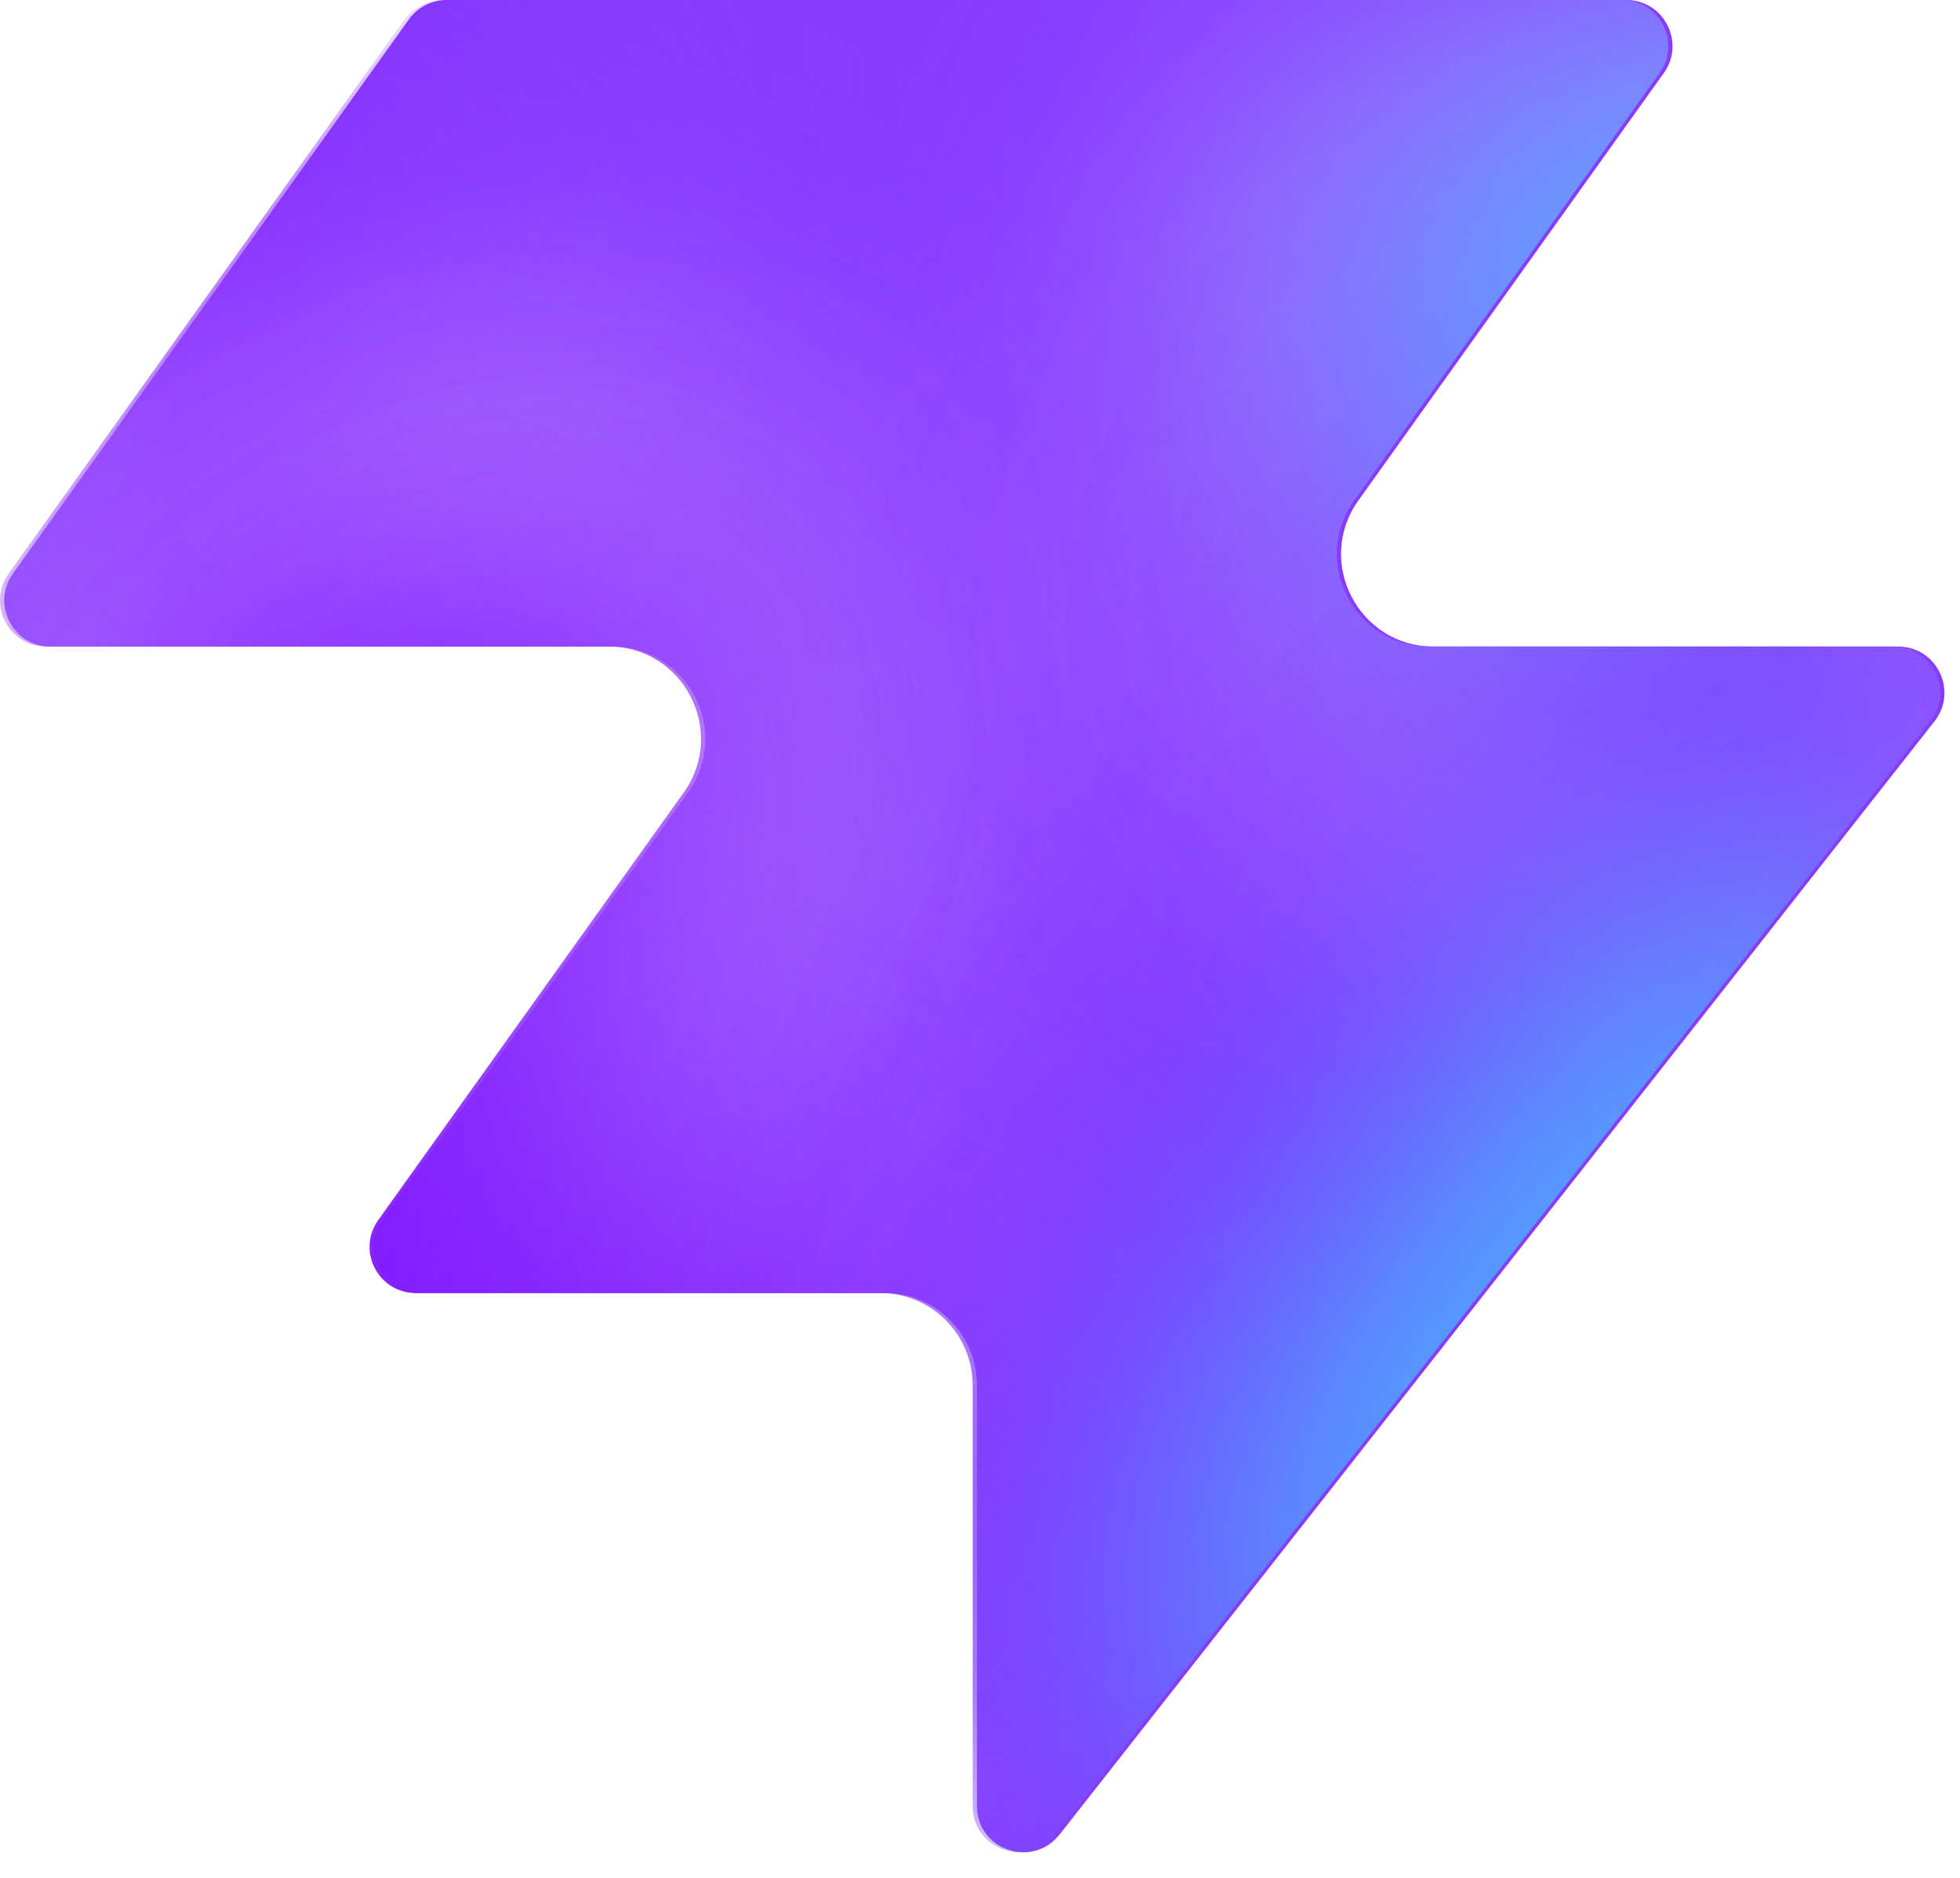
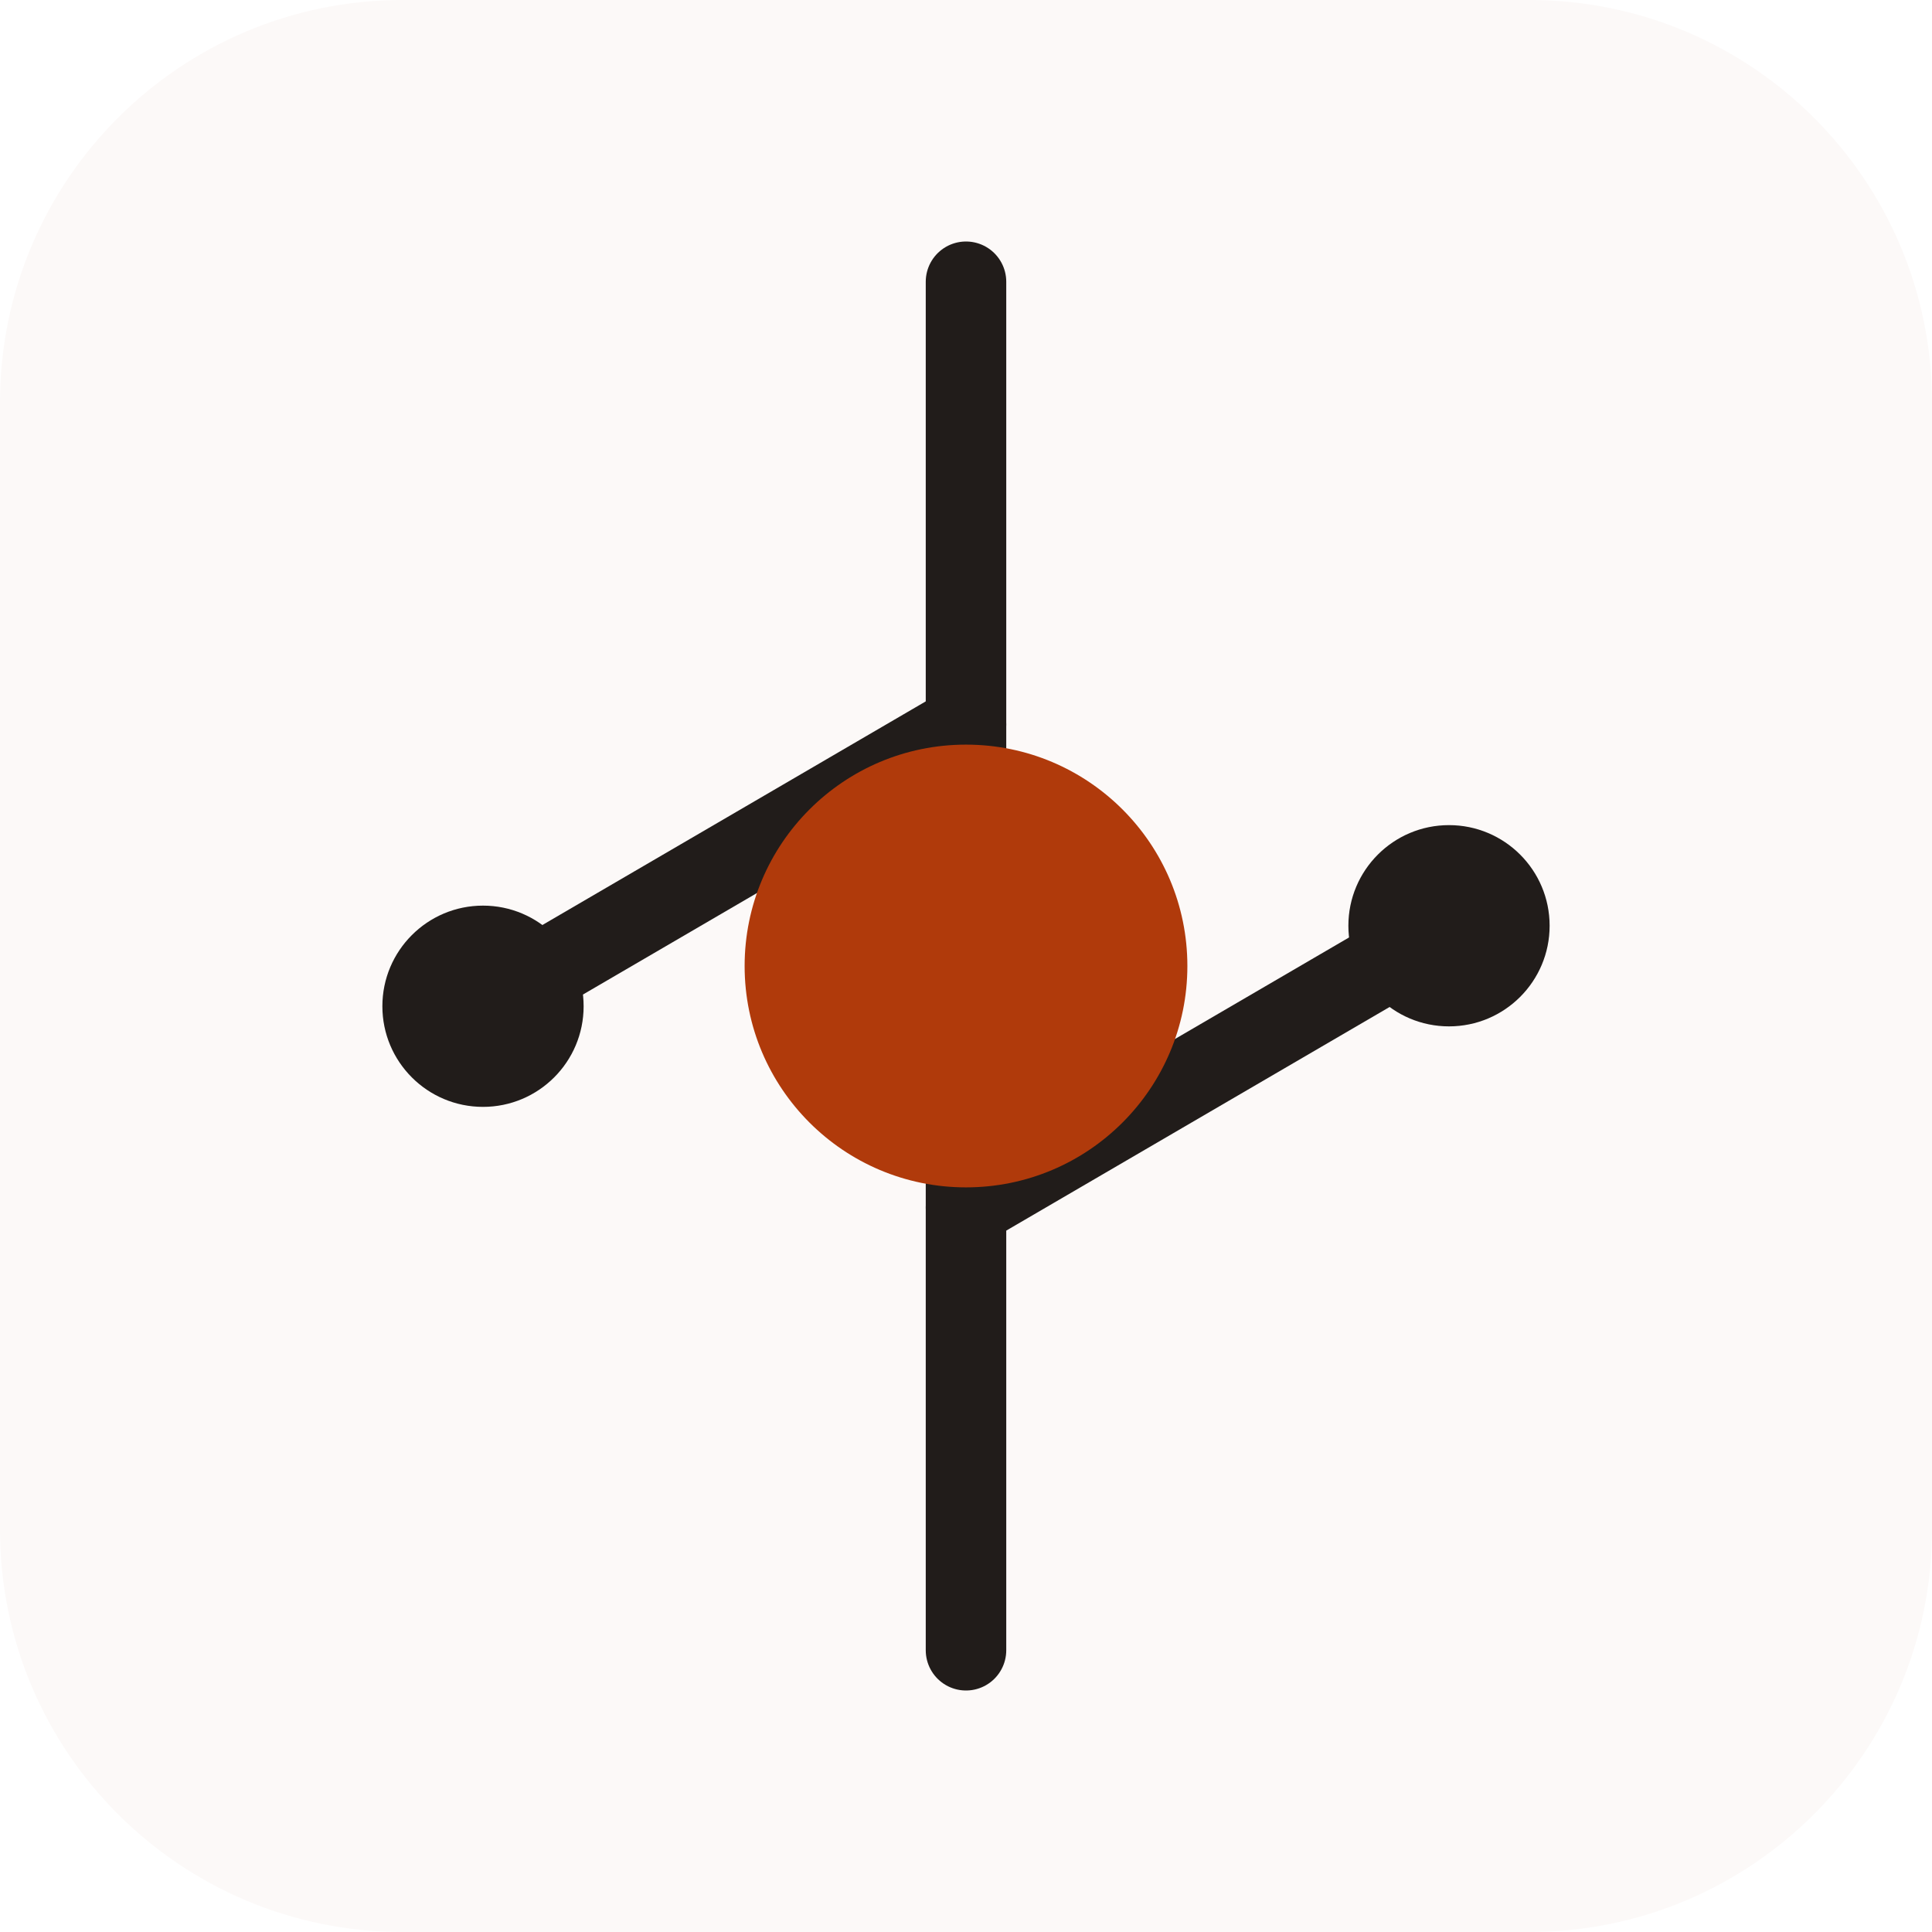
- <svg xmlns="http://www.w3.org/2000/svg" width="48" height="46" fill="none" viewBox="0 0 48 46">
-   <path fill="#863bff" d="M25.946 44.938c-.664.845-2.021.375-2.021-.698V33.937a2.26 2.26 0 0 0-2.262-2.262H10.287c-.92 0-1.456-1.04-.92-1.788l7.48-10.471c1.07-1.497 0-3.578-1.842-3.578H1.237c-.92 0-1.456-1.04-.92-1.788L10.013.474c.214-.297.556-.474.92-.474h28.894c.92 0 1.456 1.04.92 1.788l-7.48 10.471c-1.07 1.498 0 3.579 1.842 3.579h11.377c.943 0 1.473 1.088.89 1.83L25.947 44.94z" style="fill:#863bff;fill:color(display-p3 .525 .23 1);fill-opacity:1" />
-   <mask id="a" width="48" height="46" x="0" y="0" maskUnits="userSpaceOnUse" style="mask-type:alpha">
-     <path fill="#000" d="M25.842 44.938c-.664.844-2.021.375-2.021-.698V33.937a2.26 2.26 0 0 0-2.262-2.262H10.183c-.92 0-1.456-1.04-.92-1.788l7.48-10.471c1.07-1.498 0-3.579-1.842-3.579H1.133c-.92 0-1.456-1.04-.92-1.787L9.91.473c.214-.297.556-.474.92-.474h28.894c.92 0 1.456 1.04.92 1.788l-7.48 10.471c-1.07 1.498 0 3.578 1.842 3.578h11.377c.943 0 1.473 1.088.89 1.832L25.843 44.94z" style="fill:#000;fill-opacity:1" />
-   </mask>
-   <g mask="url(#a)">
-     <g filter="url(#b)">
-       <ellipse cx="5.508" cy="14.704" fill="#ede6ff" rx="5.508" ry="14.704" style="fill:#ede6ff;fill:color(display-p3 .927 .903 1);fill-opacity:1" transform="matrix(.00324 1 1 -.00324 -4.47 31.516)" />
-     </g>
-     <g filter="url(#c)">
-       <ellipse cx="10.399" cy="29.851" fill="#ede6ff" rx="10.399" ry="29.851" style="fill:#ede6ff;fill:color(display-p3 .927 .903 1);fill-opacity:1" transform="matrix(.00324 1 1 -.00324 -39.328 7.883)" />
-     </g>
-     <g filter="url(#d)">
-       <ellipse cx="5.508" cy="30.487" fill="#7e14ff" rx="5.508" ry="30.487" style="fill:#7e14ff;fill:color(display-p3 .492 .077 1);fill-opacity:1" transform="rotate(89.814 -25.913 -14.639)scale(1 -1)" />
-     </g>
-     <g filter="url(#e)">
-       <ellipse cx="5.508" cy="30.599" fill="#7e14ff" rx="5.508" ry="30.599" style="fill:#7e14ff;fill:color(display-p3 .492 .077 1);fill-opacity:1" transform="rotate(89.814 -32.644 -3.334)scale(1 -1)" />
-     </g>
-     <g filter="url(#f)">
-       <ellipse cx="5.508" cy="30.599" fill="#7e14ff" rx="5.508" ry="30.599" style="fill:#7e14ff;fill:color(display-p3 .492 .077 1);fill-opacity:1" transform="matrix(.00324 1 1 -.00324 -34.34 30.47)" />
-     </g>
-     <g filter="url(#g)">
-       <ellipse cx="14.072" cy="22.078" fill="#ede6ff" rx="14.072" ry="22.078" style="fill:#ede6ff;fill:color(display-p3 .927 .903 1);fill-opacity:1" transform="rotate(93.35 24.506 48.493)scale(-1 1)" />
-     </g>
-     <g filter="url(#h)">
-       <ellipse cx="3.47" cy="21.501" fill="#7e14ff" rx="3.47" ry="21.501" style="fill:#7e14ff;fill:color(display-p3 .492 .077 1);fill-opacity:1" transform="rotate(89.009 28.708 47.59)scale(-1 1)" />
-     </g>
-     <g filter="url(#i)">
-       <ellipse cx="3.47" cy="21.501" fill="#7e14ff" rx="3.47" ry="21.501" style="fill:#7e14ff;fill:color(display-p3 .492 .077 1);fill-opacity:1" transform="rotate(89.009 28.708 47.59)scale(-1 1)" />
-     </g>
-     <g filter="url(#j)">
-       <ellipse cx=".387" cy="8.972" fill="#7e14ff" rx="4.407" ry="29.108" style="fill:#7e14ff;fill:color(display-p3 .492 .077 1);fill-opacity:1" transform="rotate(39.51 .387 8.972)" />
-     </g>
-     <g filter="url(#k)">
-       <ellipse cx="47.523" cy="-6.092" fill="#7e14ff" rx="4.407" ry="29.108" style="fill:#7e14ff;fill:color(display-p3 .492 .077 1);fill-opacity:1" transform="rotate(37.892 47.523 -6.092)" />
-     </g>
-     <g filter="url(#l)">
-       <ellipse cx="41.412" cy="6.333" fill="#47bfff" rx="5.971" ry="9.665" style="fill:#47bfff;fill:color(display-p3 .28 .748 1);fill-opacity:1" transform="rotate(37.892 41.412 6.333)" />
-     </g>
-     <g filter="url(#m)">
-       <ellipse cx="-1.879" cy="38.332" fill="#7e14ff" rx="4.407" ry="29.108" style="fill:#7e14ff;fill:color(display-p3 .492 .077 1);fill-opacity:1" transform="rotate(37.892 -1.88 38.332)" />
-     </g>
-     <g filter="url(#n)">
-       <ellipse cx="-1.879" cy="38.332" fill="#7e14ff" rx="4.407" ry="29.108" style="fill:#7e14ff;fill:color(display-p3 .492 .077 1);fill-opacity:1" transform="rotate(37.892 -1.88 38.332)" />
-     </g>
-     <g filter="url(#o)">
-       <ellipse cx="35.651" cy="29.907" fill="#7e14ff" rx="4.407" ry="29.108" style="fill:#7e14ff;fill:color(display-p3 .492 .077 1);fill-opacity:1" transform="rotate(37.892 35.651 29.907)" />
-     </g>
-     <g filter="url(#p)">
-       <ellipse cx="38.418" cy="32.4" fill="#47bfff" rx="5.971" ry="15.297" style="fill:#47bfff;fill:color(display-p3 .28 .748 1);fill-opacity:1" transform="rotate(37.892 38.418 32.4)" />
-     </g>
+ <svg xmlns="http://www.w3.org/2000/svg" width="48" height="48" viewBox="0 0 48 48" role="img" aria-label="Amozir">
+   <rect width="48" height="48" rx="10" fill="#fcf9f8" />
+   <g fill="none" stroke="#211c1a" stroke-width="2" stroke-linecap="round">
+     <path d="M24 7v34" />
+     <path d="M24 18 12 25" />
+     <path d="M24 30 36 23" />
  </g>
-   <defs>
-     <filter id="b" width="60.045" height="41.654" x="-19.77" y="16.149" color-interpolation-filters="sRGB" filterUnits="userSpaceOnUse">
-       <feFlood flood-opacity="0" result="BackgroundImageFix" />
-       <feBlend in="SourceGraphic" in2="BackgroundImageFix" result="shape" />
-       <feGaussianBlur result="effect1_foregroundBlur_2002_17158" stdDeviation="7.659" />
-     </filter>
-     <filter id="c" width="90.34" height="51.437" x="-54.613" y="-7.533" color-interpolation-filters="sRGB" filterUnits="userSpaceOnUse">
-       <feFlood flood-opacity="0" result="BackgroundImageFix" />
-       <feBlend in="SourceGraphic" in2="BackgroundImageFix" result="shape" />
-       <feGaussianBlur result="effect1_foregroundBlur_2002_17158" stdDeviation="7.659" />
-     </filter>
-     <filter id="d" width="79.355" height="29.4" x="-49.64" y="2.03" color-interpolation-filters="sRGB" filterUnits="userSpaceOnUse">
-       <feFlood flood-opacity="0" result="BackgroundImageFix" />
-       <feBlend in="SourceGraphic" in2="BackgroundImageFix" result="shape" />
-       <feGaussianBlur result="effect1_foregroundBlur_2002_17158" stdDeviation="4.596" />
-     </filter>
-     <filter id="e" width="79.579" height="29.4" x="-45.045" y="20.029" color-interpolation-filters="sRGB" filterUnits="userSpaceOnUse">
-       <feFlood flood-opacity="0" result="BackgroundImageFix" />
-       <feBlend in="SourceGraphic" in2="BackgroundImageFix" result="shape" />
-       <feGaussianBlur result="effect1_foregroundBlur_2002_17158" stdDeviation="4.596" />
-     </filter>
-     <filter id="f" width="79.579" height="29.4" x="-43.513" y="21.178" color-interpolation-filters="sRGB" filterUnits="userSpaceOnUse">
-       <feFlood flood-opacity="0" result="BackgroundImageFix" />
-       <feBlend in="SourceGraphic" in2="BackgroundImageFix" result="shape" />
-       <feGaussianBlur result="effect1_foregroundBlur_2002_17158" stdDeviation="4.596" />
-     </filter>
-     <filter id="g" width="74.749" height="58.852" x="15.756" y="-17.901" color-interpolation-filters="sRGB" filterUnits="userSpaceOnUse">
-       <feFlood flood-opacity="0" result="BackgroundImageFix" />
-       <feBlend in="SourceGraphic" in2="BackgroundImageFix" result="shape" />
-       <feGaussianBlur result="effect1_foregroundBlur_2002_17158" stdDeviation="7.659" />
-     </filter>
-     <filter id="h" width="61.377" height="25.362" x="23.548" y="2.284" color-interpolation-filters="sRGB" filterUnits="userSpaceOnUse">
-       <feFlood flood-opacity="0" result="BackgroundImageFix" />
-       <feBlend in="SourceGraphic" in2="BackgroundImageFix" result="shape" />
-       <feGaussianBlur result="effect1_foregroundBlur_2002_17158" stdDeviation="4.596" />
-     </filter>
-     <filter id="i" width="61.377" height="25.362" x="23.548" y="2.284" color-interpolation-filters="sRGB" filterUnits="userSpaceOnUse">
-       <feFlood flood-opacity="0" result="BackgroundImageFix" />
-       <feBlend in="SourceGraphic" in2="BackgroundImageFix" result="shape" />
-       <feGaussianBlur result="effect1_foregroundBlur_2002_17158" stdDeviation="4.596" />
-     </filter>
-     <filter id="j" width="56.045" height="63.649" x="-27.636" y="-22.853" color-interpolation-filters="sRGB" filterUnits="userSpaceOnUse">
-       <feFlood flood-opacity="0" result="BackgroundImageFix" />
-       <feBlend in="SourceGraphic" in2="BackgroundImageFix" result="shape" />
-       <feGaussianBlur result="effect1_foregroundBlur_2002_17158" stdDeviation="4.596" />
-     </filter>
-     <filter id="k" width="54.814" height="64.646" x="20.116" y="-38.415" color-interpolation-filters="sRGB" filterUnits="userSpaceOnUse">
-       <feFlood flood-opacity="0" result="BackgroundImageFix" />
-       <feBlend in="SourceGraphic" in2="BackgroundImageFix" result="shape" />
-       <feGaussianBlur result="effect1_foregroundBlur_2002_17158" stdDeviation="4.596" />
-     </filter>
-     <filter id="l" width="33.541" height="35.313" x="24.641" y="-11.323" color-interpolation-filters="sRGB" filterUnits="userSpaceOnUse">
-       <feFlood flood-opacity="0" result="BackgroundImageFix" />
-       <feBlend in="SourceGraphic" in2="BackgroundImageFix" result="shape" />
-       <feGaussianBlur result="effect1_foregroundBlur_2002_17158" stdDeviation="4.596" />
-     </filter>
-     <filter id="m" width="54.814" height="64.646" x="-29.286" y="6.009" color-interpolation-filters="sRGB" filterUnits="userSpaceOnUse">
-       <feFlood flood-opacity="0" result="BackgroundImageFix" />
-       <feBlend in="SourceGraphic" in2="BackgroundImageFix" result="shape" />
-       <feGaussianBlur result="effect1_foregroundBlur_2002_17158" stdDeviation="4.596" />
-     </filter>
-     <filter id="n" width="54.814" height="64.646" x="-29.286" y="6.009" color-interpolation-filters="sRGB" filterUnits="userSpaceOnUse">
-       <feFlood flood-opacity="0" result="BackgroundImageFix" />
-       <feBlend in="SourceGraphic" in2="BackgroundImageFix" result="shape" />
-       <feGaussianBlur result="effect1_foregroundBlur_2002_17158" stdDeviation="4.596" />
-     </filter>
-     <filter id="o" width="54.814" height="64.646" x="8.244" y="-2.416" color-interpolation-filters="sRGB" filterUnits="userSpaceOnUse">
-       <feFlood flood-opacity="0" result="BackgroundImageFix" />
-       <feBlend in="SourceGraphic" in2="BackgroundImageFix" result="shape" />
-       <feGaussianBlur result="effect1_foregroundBlur_2002_17158" stdDeviation="4.596" />
-     </filter>
-     <filter id="p" width="39.409" height="43.623" x="18.713" y="10.588" color-interpolation-filters="sRGB" filterUnits="userSpaceOnUse">
-       <feFlood flood-opacity="0" result="BackgroundImageFix" />
-       <feBlend in="SourceGraphic" in2="BackgroundImageFix" result="shape" />
-       <feGaussianBlur result="effect1_foregroundBlur_2002_17158" stdDeviation="4.596" />
-     </filter>
-   </defs>
+   <circle cx="12" cy="25" r="2.5" fill="#211c1a" />
+   <circle cx="36" cy="23" r="2.5" fill="#211c1a" />
+   <circle cx="24" cy="24" r="5.5" fill="#b03a0b" />
</svg>
